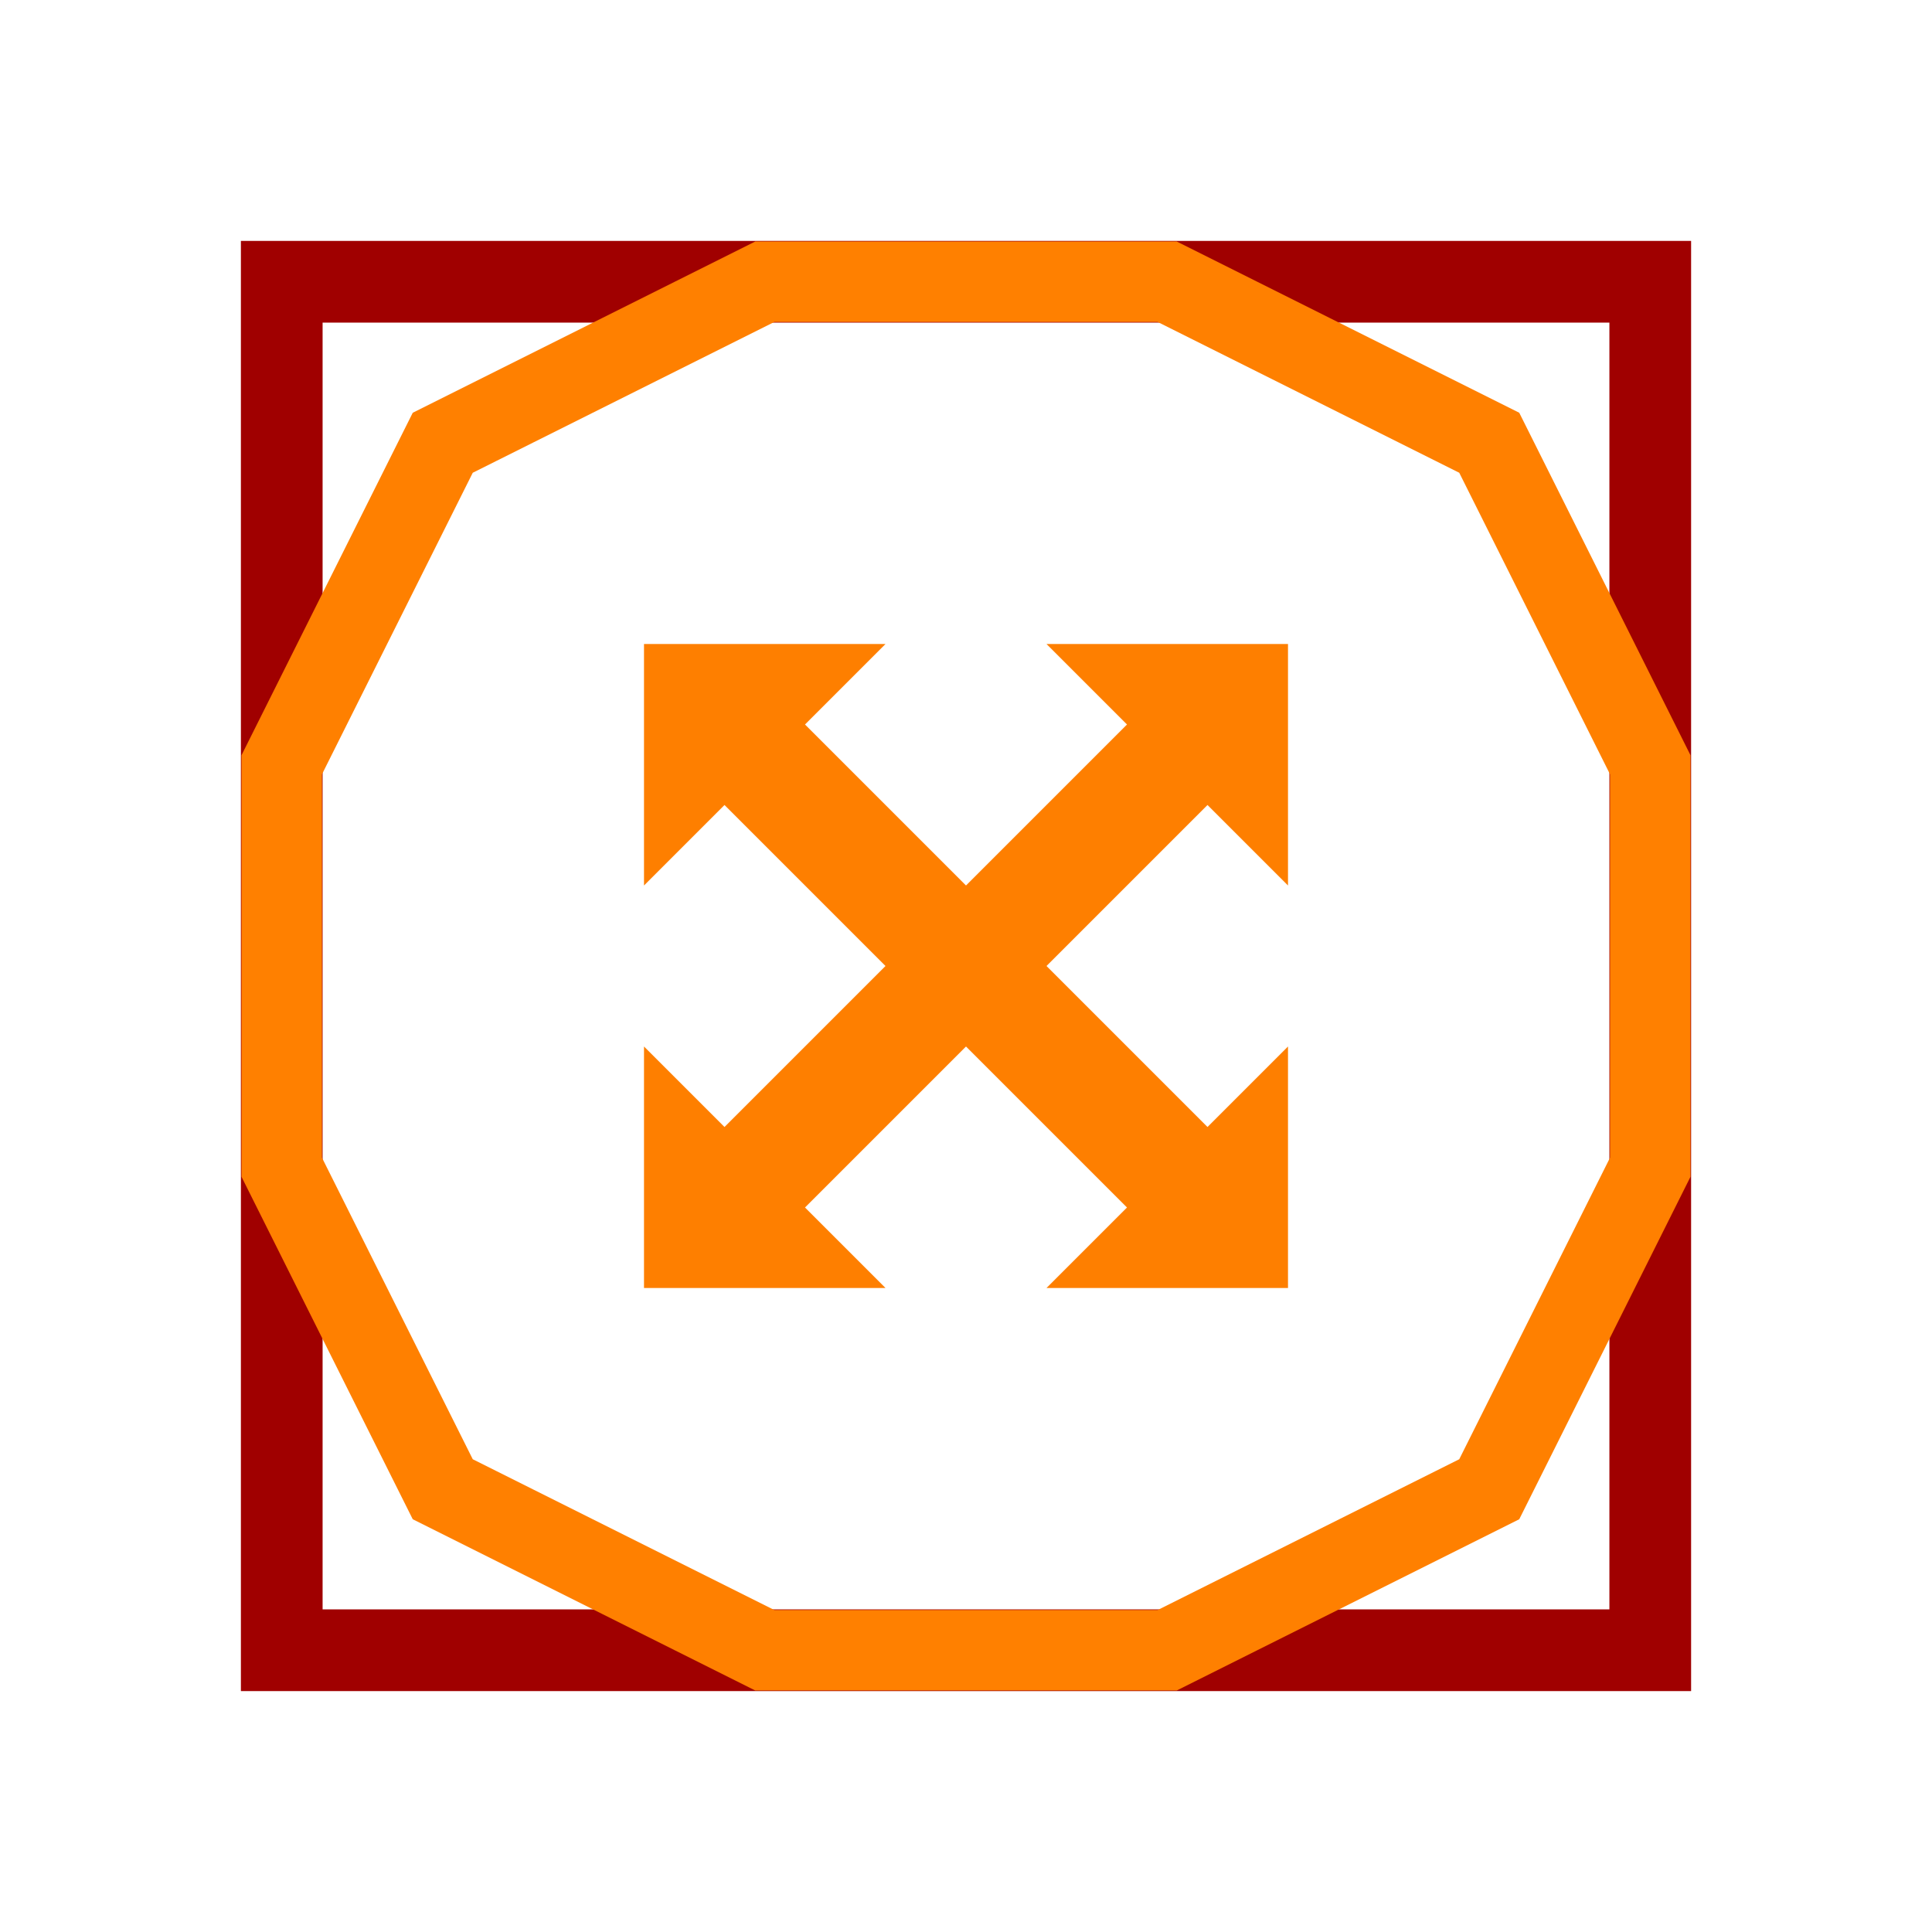
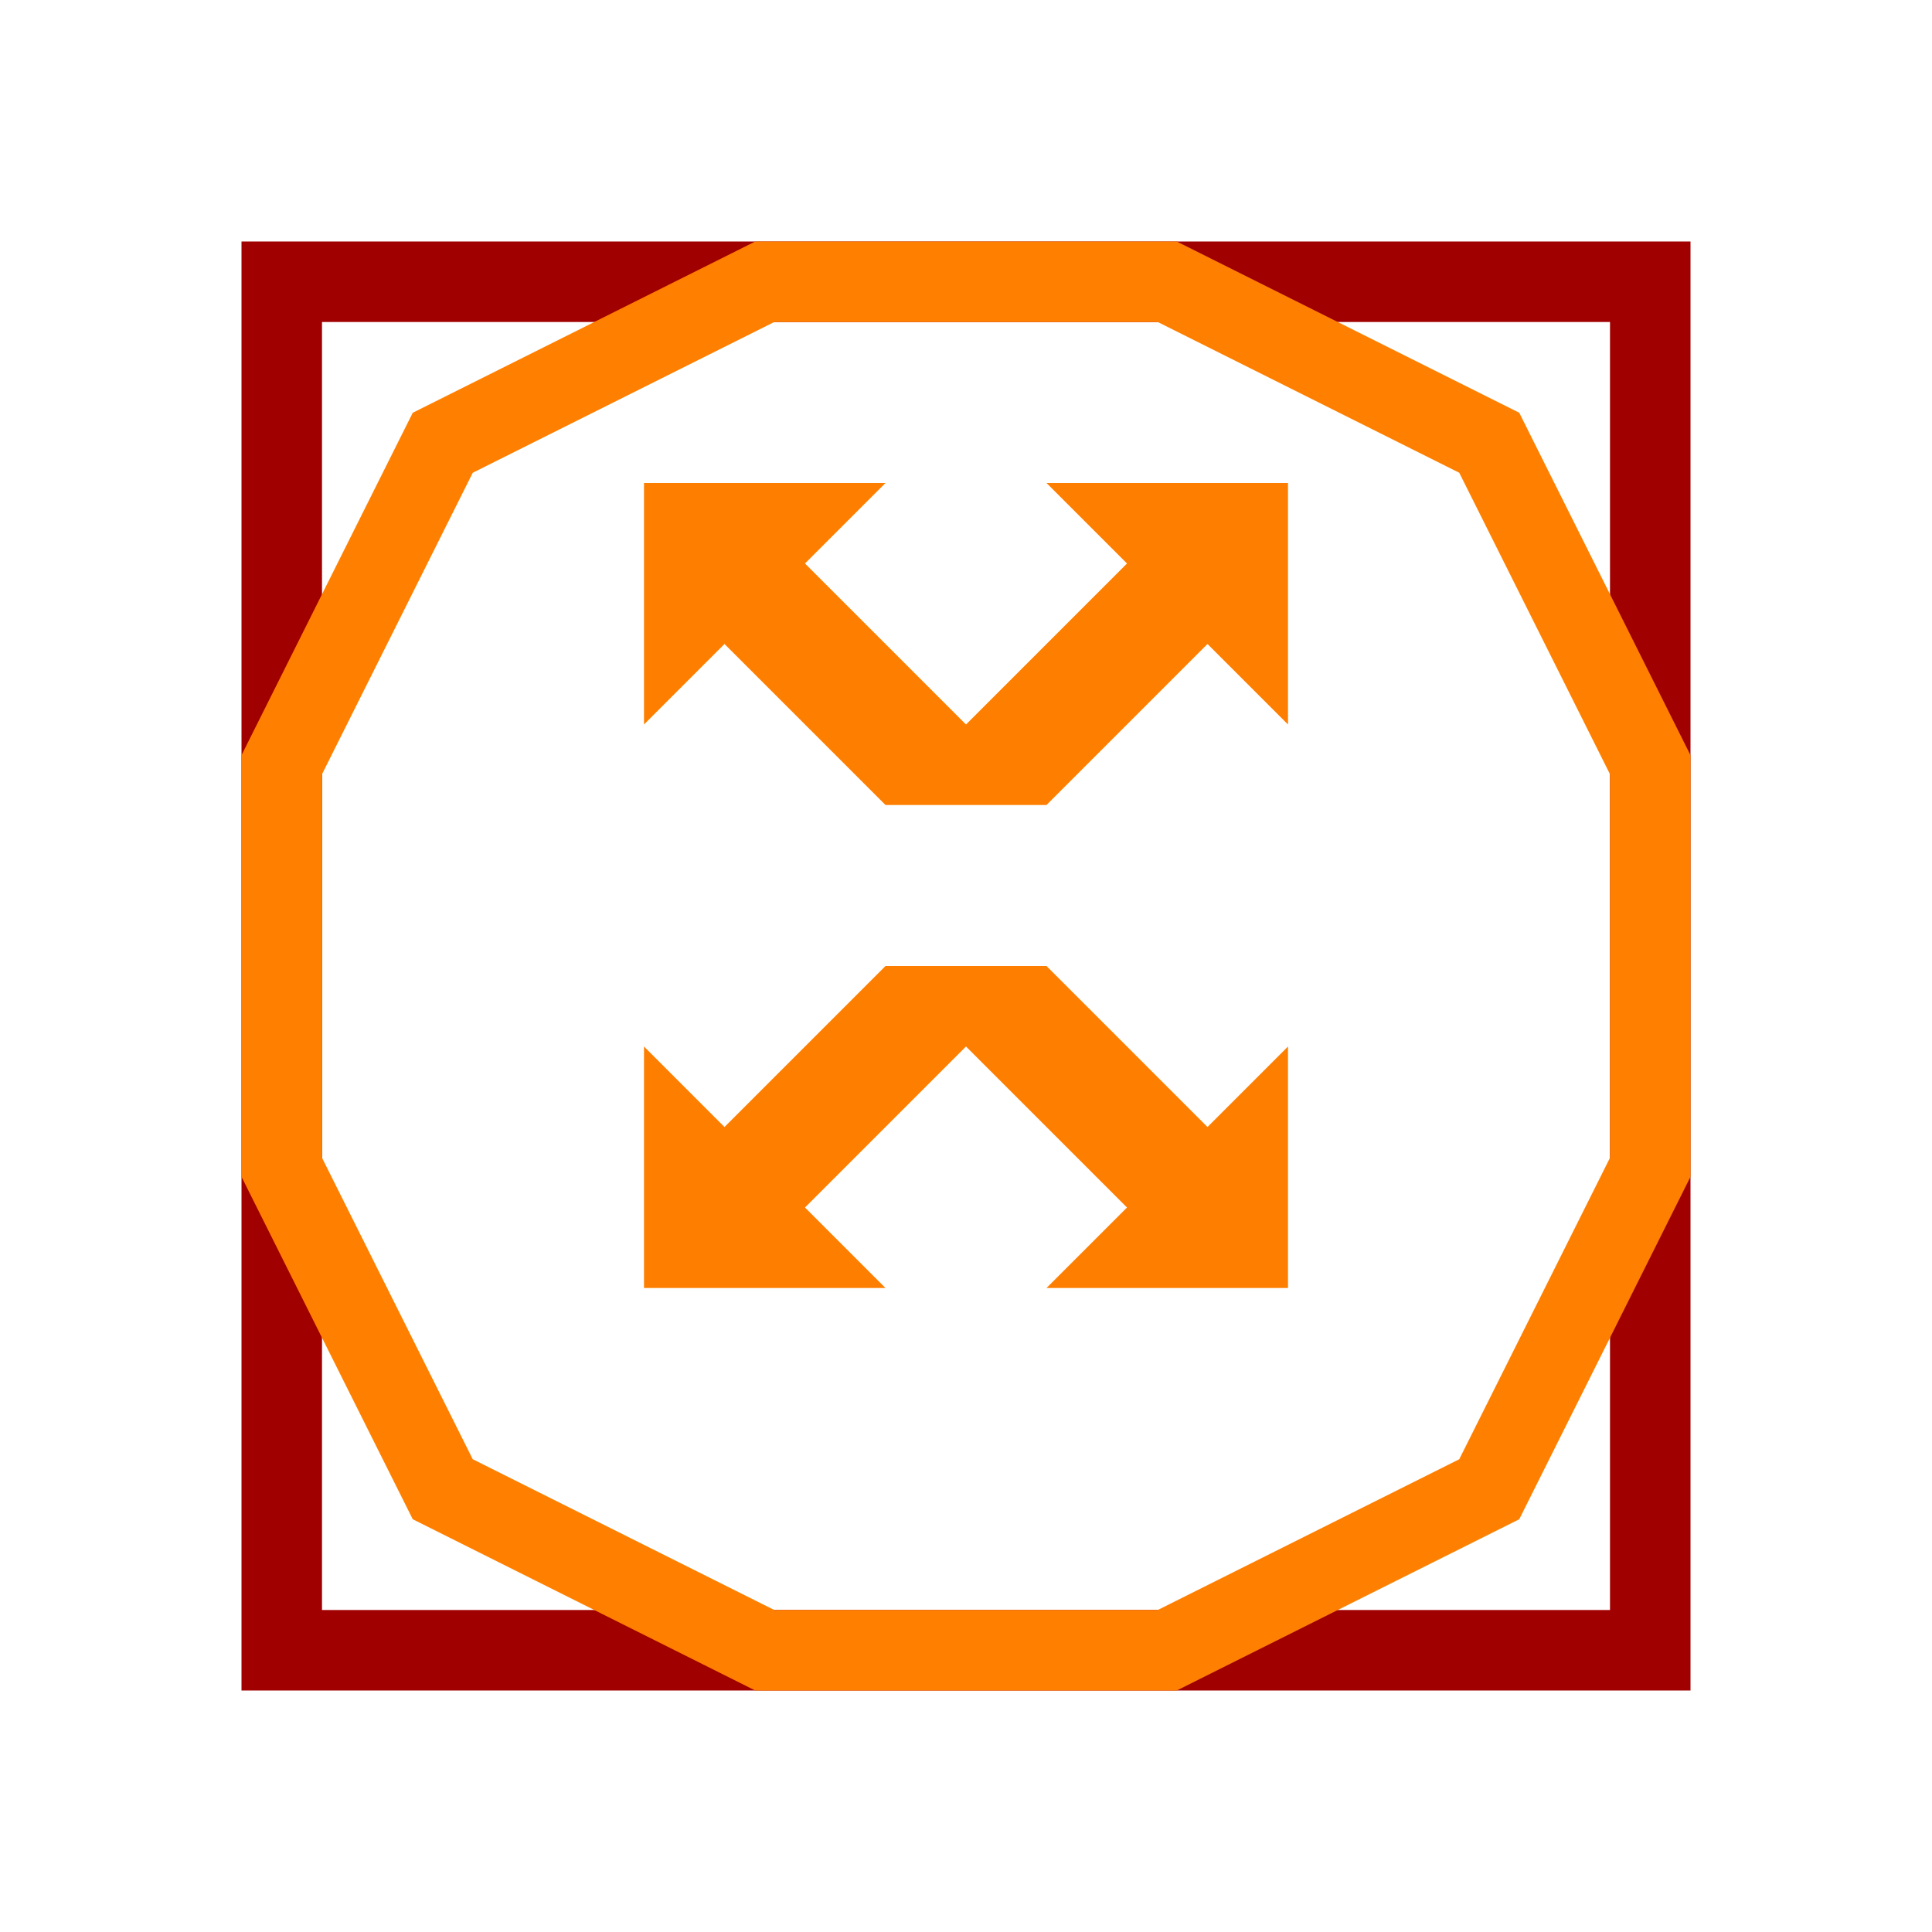
- <svg xmlns="http://www.w3.org/2000/svg" width="24" height="24" viewBox="0 0 24 24" id="svg2" version="1.1">
-   <defs id="defs4">
-     </defs>
-   <g id="layer2">
-     <rect style="fill:none;stroke:#a00000;stroke-width:1.015;stroke-linecap:round;stroke-linejoin:miter;stroke-miterlimit:4;stroke-dasharray:none;stroke-opacity:1;paint-order:stroke fill markers" id="rect2416" width="17" height="17" x="3.5" y="3.5" />
-   </g>
-   <g id="layer1" transform="translate(0,-1028.362)" style="display:inline">
-     <path style="fill:none;stroke:#ff8000;stroke-width:1px;stroke-linecap:butt;stroke-linejoin:miter;stroke-opacity:1" d="m 14.5,1031.862 4,2 2,4 v 5 l -2,4 -4,2 H 9.5 l -4,-2 -2,-4 v -5 l 2,-4 4,-2 z" id="path1" />
-     <path style="fill:#fe7f00;fill-opacity:1;stroke:none;stroke-width:1px;stroke-linecap:butt;stroke-linejoin:miter;stroke-opacity:1" d="m 8,1039.362 0,-3 H 11 l -1,1 2,2 v 1 h -1 l -2,-2 z" id="path2" />
-     <path style="display:inline;fill:#fe7f00;fill-opacity:1;stroke:none;stroke-width:1px;stroke-linecap:butt;stroke-linejoin:miter;stroke-opacity:1" d="m 13,1036.362 h 3 v 3 l -1,-1 -2,2 h -1 v -1 l 2,-2 z" id="path2-1" />
-     <path style="display:inline;fill:#fe7f00;fill-opacity:1;stroke:none;stroke-width:1px;stroke-linecap:butt;stroke-linejoin:miter;stroke-opacity:1" d="m 16,1041.362 v 3 h -3 l 1,-1 -2,-2 v -1 h 1 l 2,2 z" id="path2-8" />
-     <path style="display:inline;fill:#fe7f00;fill-opacity:1;stroke:none;stroke-width:1px;stroke-linecap:butt;stroke-linejoin:miter;stroke-opacity:1" d="M 11,1044.362 H 8 v -3 l 1,1 2,-2 h 1 v 1 l -2,2 z" id="path2-1-7" />
-   </g>
+ <svg xmlns="http://www.w3.org/2000/svg" width="24" height="24" viewBox="0 0 24 24">
+   <rect x="3.5" y="3.5" width="17" height="17" fill="none" stroke="#a00000" stroke-width="1" />
+   <polygon points="14.5,3.5 18.5,5.5 20.5,9.5 20.5,14.5 18.5,18.5 14.5,20.5 9.5,20.5 5.5,18.5 3.5,14.5 3.5,9.5 5.5,5.5 9.5,3.5" fill="none" stroke="#ff8000" stroke-width="1" />
+   <path d="M8,9 V6 H11 L10,7 L12,9 V10 H11 L9,8 Z" fill="#fe7f00" />
+   <path d="M13,6 H16 V9 L15,8 L13,10 H12 V9 L14,7 Z" fill="#fe7f00" />
+   <path d="M16,13 V16 H13 L14,15 L12,13 V12 H13 L15,14 Z" fill="#fe7f00" />
+   <path d="M11,16 H8 V13 L9,14 L11,12 H12 V13 L10,15 Z" fill="#fe7f00" />
</svg>
